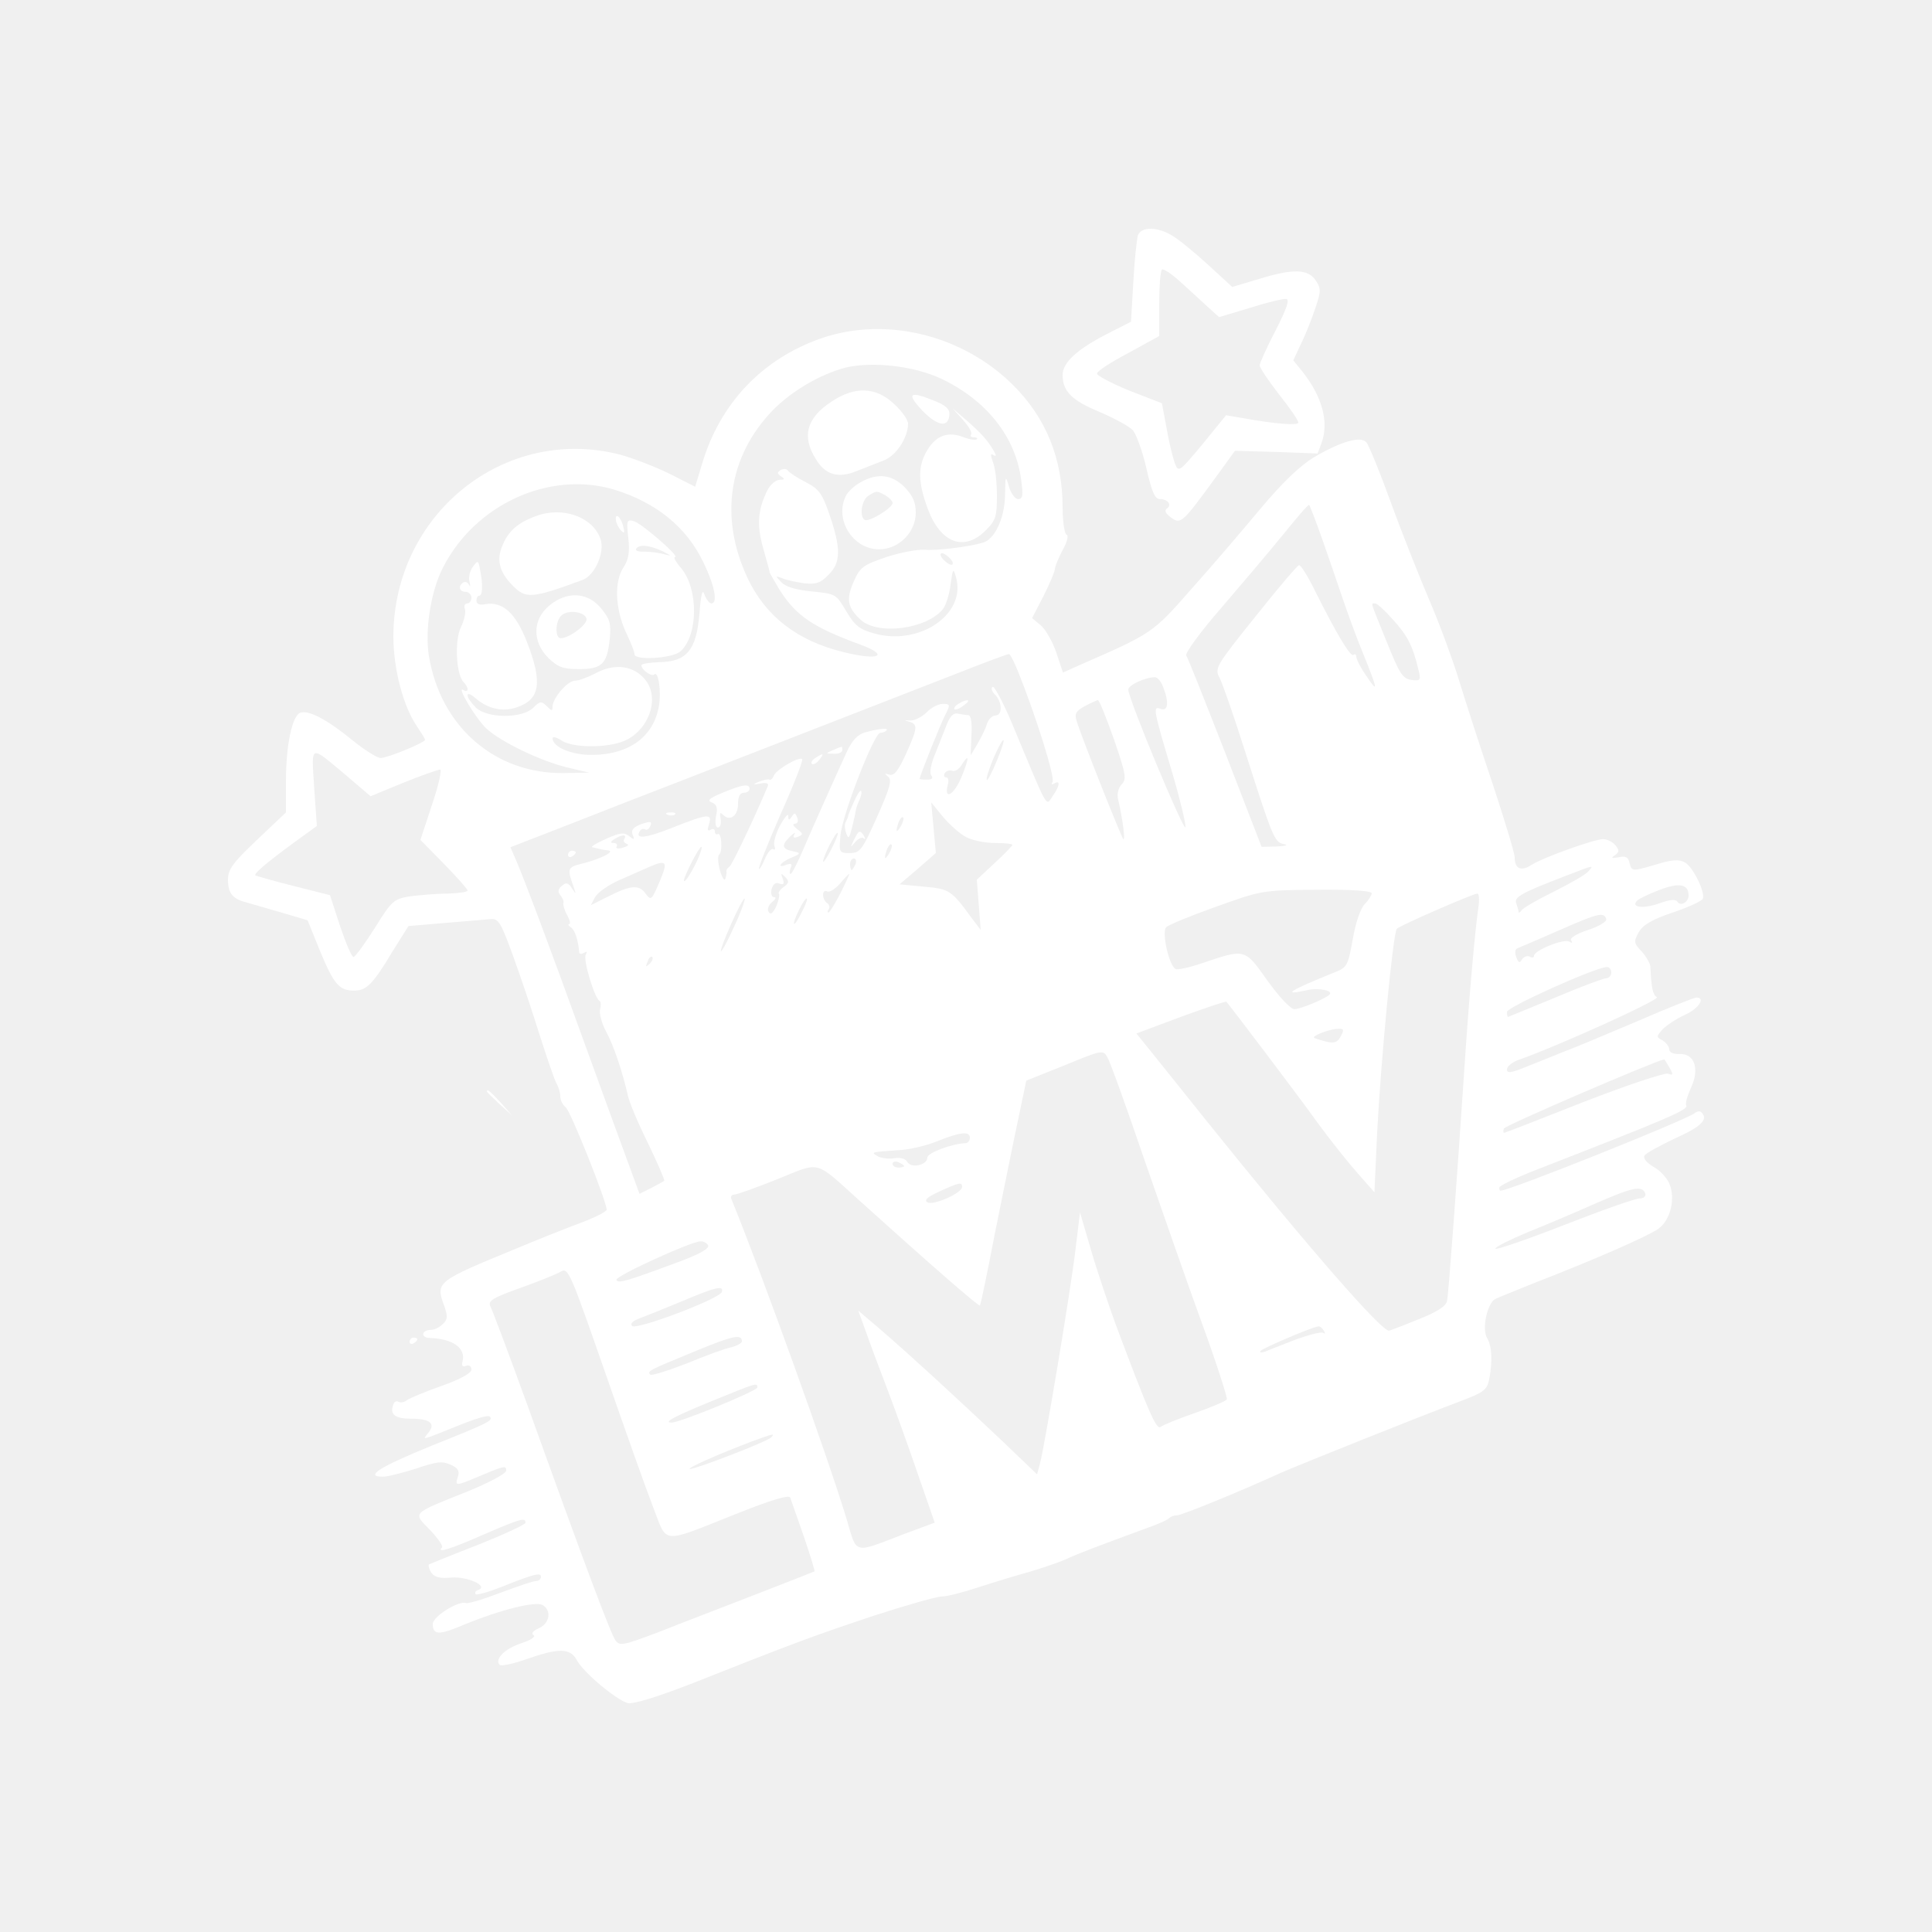
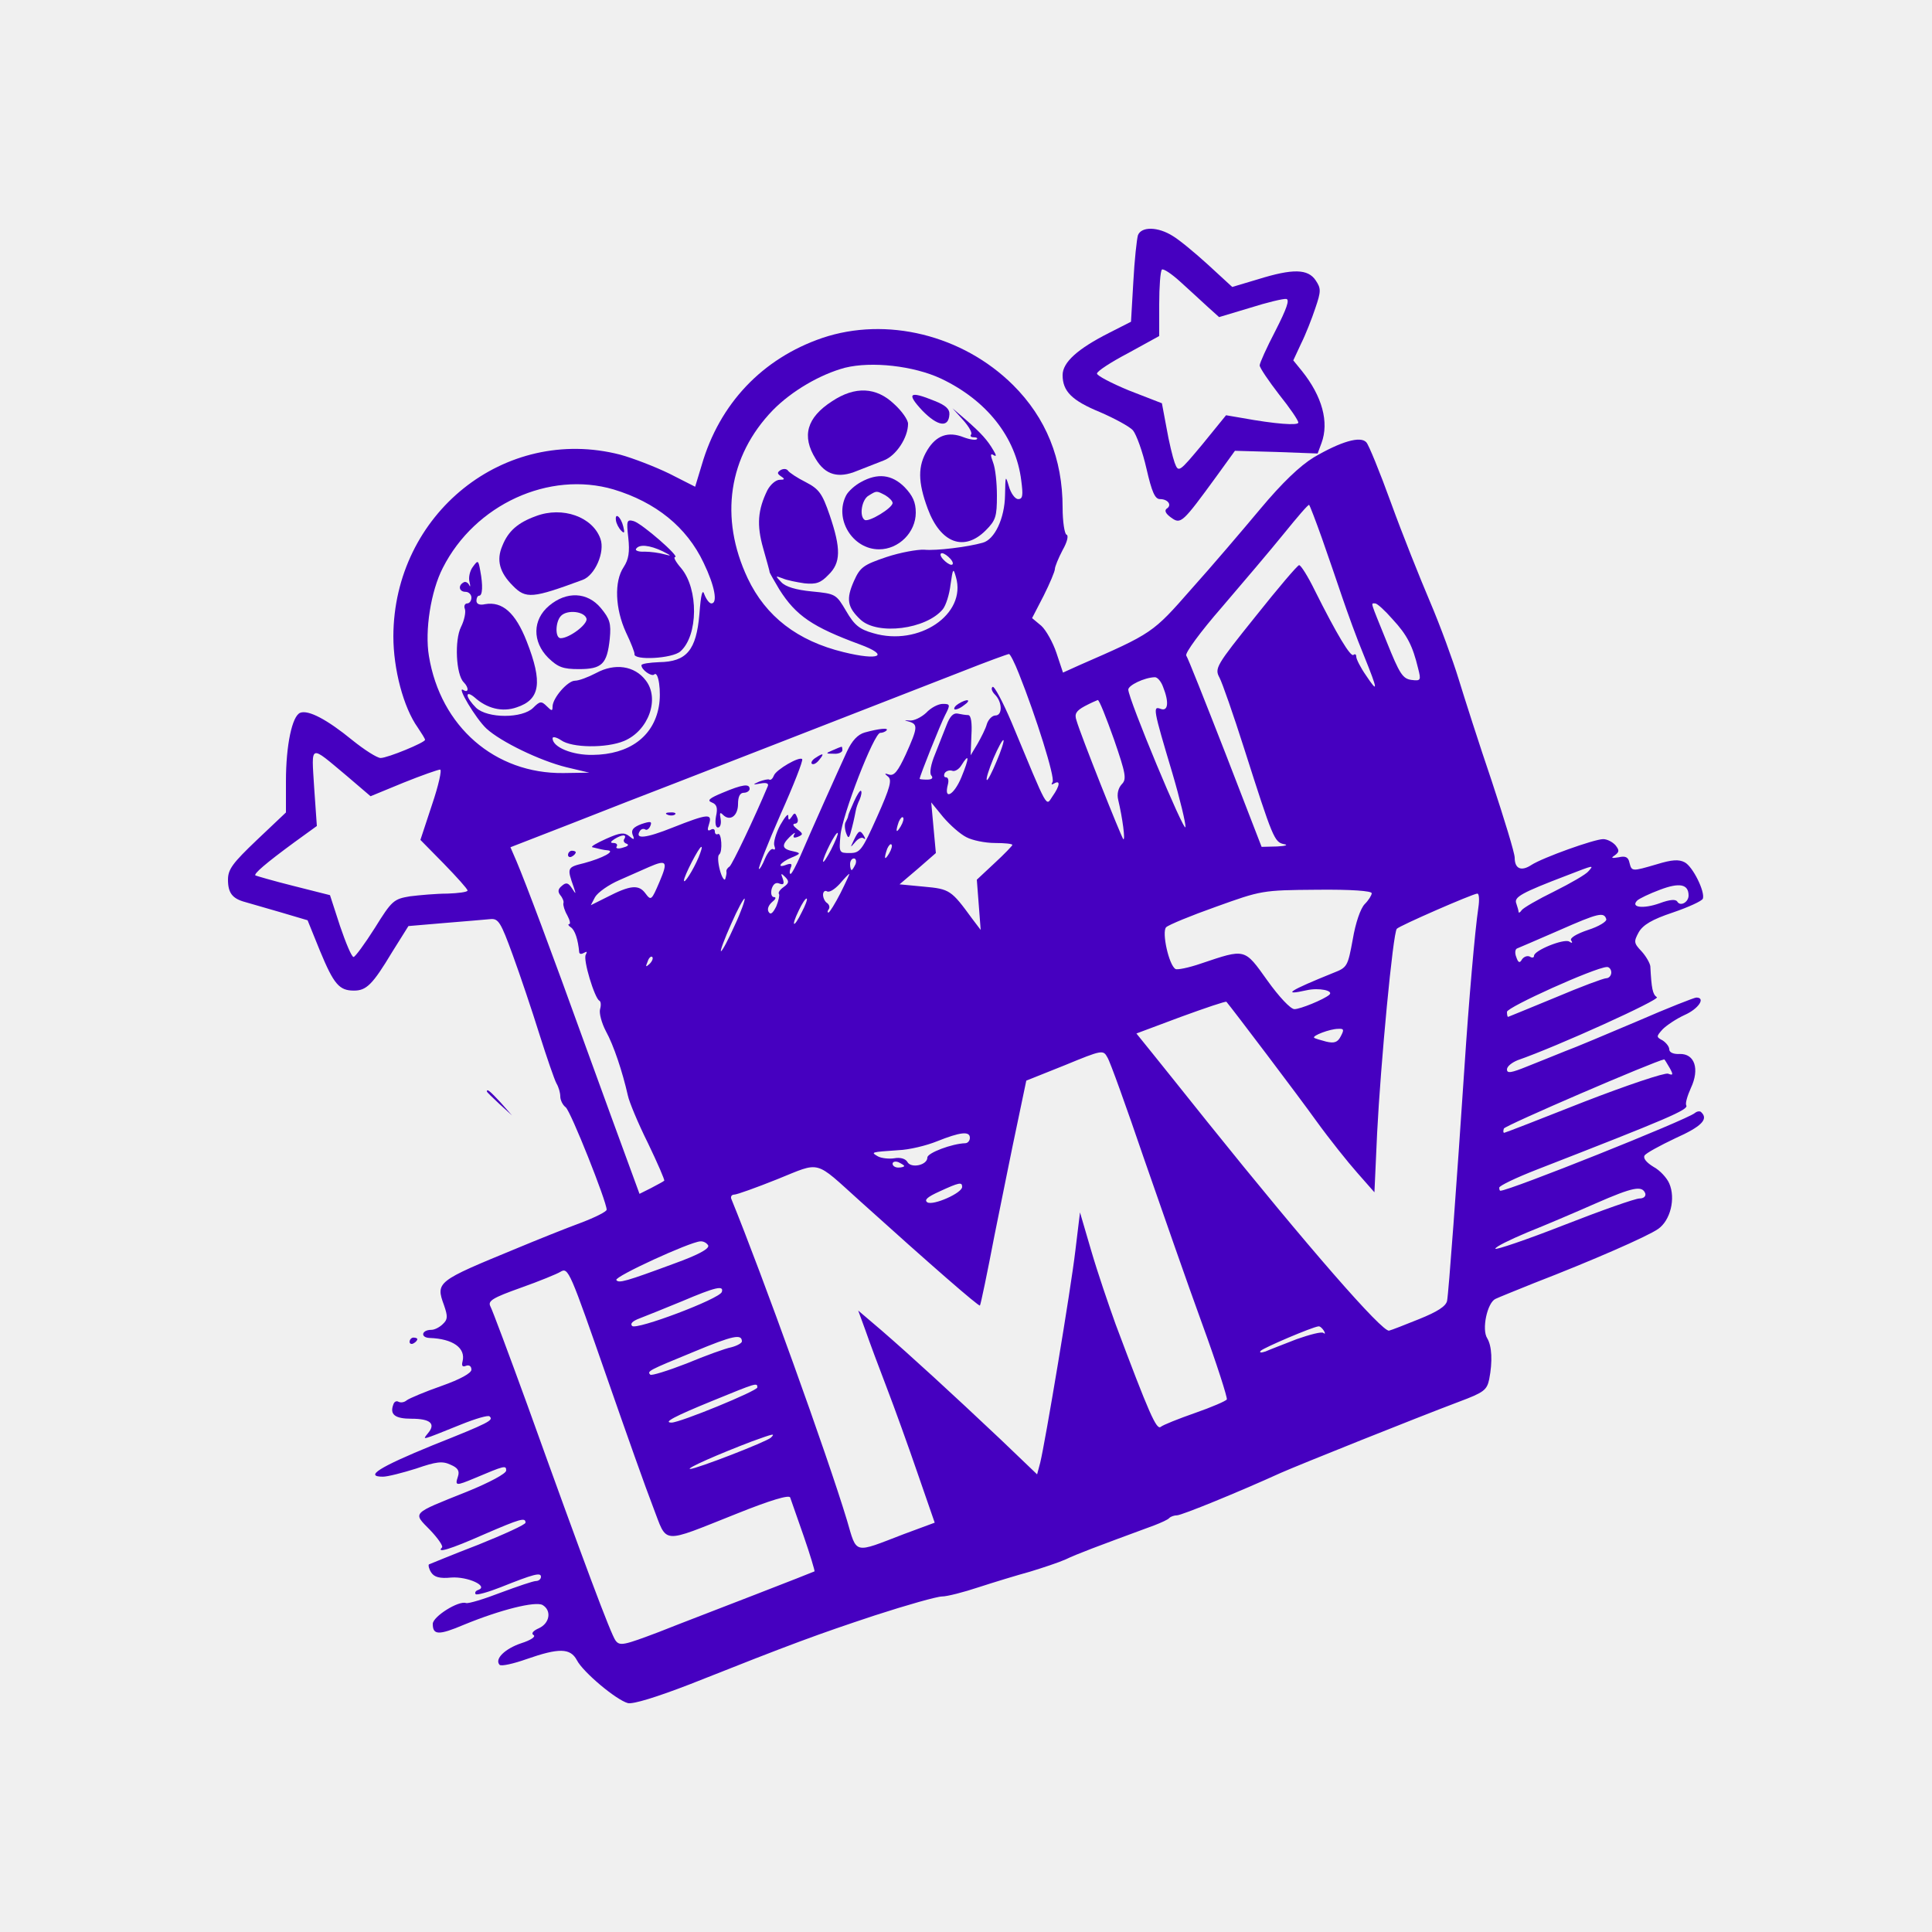
<svg xmlns="http://www.w3.org/2000/svg" version="1.1" width="500pt" height="500pt" viewBox="0,0,256,256">
-   <g fill="#FFFFFF" fill-rule="nonzero" stroke="none" stroke-width="1" stroke-linecap="butt" stroke-linejoin="miter" stroke-miterlimit="10" stroke-dasharray="" stroke-dashoffset="0" font-family="none" font-weight="none" font-size="none" text-anchor="none" style="mix-blend-mode: normal">
+   <g fill="#4600C0" fill-rule="nonzero" stroke="none" stroke-width="1" stroke-linecap="butt" stroke-linejoin="miter" stroke-miterlimit="10" stroke-dasharray="" stroke-dashoffset="0" font-family="none" font-weight="none" font-size="none" text-anchor="none" style="mix-blend-mode: normal">
    <g transform="translate(4.60861,4.69298) scale(0.512,0.512)">
      <g transform="translate(0,500) scale(0.1,-0.1)">
        <path d="M2855,4483c-3,-10 -9,-64 -12,-121l-6,-103l-57,-29c-81,-41 -120,-76 -120,-109c0,-42 24,-66 97,-96c37,-16 76,-37 85,-47c9,-11 25,-55 35,-99c14,-61 22,-79 35,-79c21,0 32,-16 17,-25c-6,-5 -2,-13 12,-23c25,-18 29,-14 118,108l47,65l107,-3l107,-4l10,27c20,54 2,121 -51,187l-22,27l20,43c12,24 28,65 37,92c15,44 15,51 1,72c-20,30 -59,31 -149,3l-67,-20l-62,57c-34,31 -75,65 -92,75c-38,24 -81,25 -90,2zM3035,4298l30,-27l80,24c44,14 86,24 94,23c9,-2 1,-25 -28,-82c-23,-44 -41,-84 -41,-90c0,-6 23,-40 50,-75c28,-35 50,-67 50,-73c0,-8 -58,-4 -146,12l-41,7l-61,-75c-61,-73 -62,-74 -72,-48c-5,14 -15,55 -21,90l-12,64l-85,33c-46,19 -84,39 -83,44c0,6 37,30 81,53l80,44v82c0,46 3,86 7,90c4,3 25,-11 47,-31c23,-21 55,-50 71,-65z" />
        <path d="M2038,4217c-155,-53 -266,-170 -312,-329l-17,-56l-67,34c-37,18 -94,40 -127,49c-299,77 -586,-153 -587,-470c0,-85 26,-184 63,-236c10,-15 19,-29 19,-32c0,-7 -97,-47 -115,-47c-9,0 -42,21 -73,46c-66,54 -114,79 -135,71c-21,-8 -37,-84 -37,-177v-81l-75,-71c-63,-60 -75,-76 -75,-103c0,-34 11,-49 45,-58c11,-3 52,-15 90,-26l71,-21l32,-79c36,-87 50,-103 88,-103c32,0 48,15 99,100l42,67l94,8c52,4 105,9 118,10c21,2 27,-8 58,-93c19,-52 50,-144 69,-205c19,-60 39,-118 44,-127c6,-10 10,-25 10,-34c0,-9 6,-22 14,-28c13,-10 106,-244 106,-265c0,-5 -30,-20 -67,-34c-38,-14 -113,-44 -168,-67c-204,-84 -208,-86 -186,-146c10,-29 10,-37 -3,-49c-8,-8 -21,-15 -30,-15c-25,0 -29,-20 -4,-21c60,-2 94,-26 85,-61c-3,-11 0,-15 9,-11c8,3 14,-1 14,-10c0,-9 -29,-25 -77,-42c-43,-15 -83,-32 -90,-37c-7,-6 -16,-7 -22,-4c-5,3 -11,0 -13,-7c-10,-26 4,-37 47,-37c49,0 63,-13 43,-37c-15,-19 -22,-21 85,22c37,15 71,25 74,21c11,-10 0,-16 -148,-75c-137,-56 -177,-81 -128,-81c12,0 51,10 86,21c52,18 68,20 89,10c19,-8 24,-16 19,-31c-8,-24 -5,-24 43,-4c78,33 82,34 82,20c0,-8 -43,-31 -102,-55c-145,-58 -140,-53 -95,-99c20,-21 34,-41 31,-45c-16,-16 21,-5 107,33c97,42 109,45 109,31c0,-5 -55,-30 -122,-57c-68,-26 -125,-50 -128,-51c-2,-2 0,-12 6,-21c8,-12 22,-16 52,-13c42,3 97,-22 70,-32c-7,-2 -10,-7 -7,-11c3,-3 32,5 65,18c85,34 104,39 104,27c0,-6 -6,-11 -13,-11c-7,0 -48,-14 -91,-30c-44,-17 -84,-29 -90,-27c-19,7 -86,-35 -86,-54c0,-29 15,-30 81,-2c95,39 184,61 203,51c24,-14 19,-47 -9,-60c-16,-7 -21,-14 -14,-18c6,-4 -7,-13 -32,-21c-42,-14 -70,-41 -56,-56c5,-4 36,3 70,15c83,29 113,29 130,-3c16,-31 102,-103 132,-111c14,-3 73,15 161,49c267,106 330,129 478,178c83,27 161,49 174,49c13,0 56,11 95,24c40,13 99,31 132,40c33,10 75,24 93,32c29,14 77,32 229,88c18,7 36,15 39,19c4,4 13,7 20,7c12,0 159,60 269,110c45,20 352,143 461,184c64,24 72,30 78,58c9,46 7,86 -5,106c-15,23 0,92 21,102c8,4 53,22 100,41c150,58 294,121 321,140c32,22 46,79 29,118c-6,14 -24,34 -41,43c-18,11 -27,22 -23,29c3,6 40,26 80,45c67,30 86,49 67,67c-3,4 -11,3 -17,-2c-22,-18 -480,-201 -503,-201c-2,0 -3,4 -3,8c0,5 44,26 98,47c339,132 393,155 386,166c-3,5 3,25 12,45c23,49 10,89 -29,88c-16,-1 -27,4 -27,12c0,7 -8,17 -17,23c-17,9 -17,10 0,29c10,10 35,27 57,37c36,16 55,45 30,45c-5,0 -74,-27 -152,-61c-78,-33 -163,-69 -188,-78c-25,-10 -69,-28 -97,-39c-42,-17 -53,-19 -53,-8c0,8 13,18 28,24c101,35 370,157 360,163c-11,7 -14,22 -17,80c-1,8 -11,26 -23,39c-20,21 -20,25 -7,49c11,19 34,33 88,51c41,14 76,30 78,36c6,18 -26,83 -47,94c-15,8 -33,7 -72,-5c-65,-19 -65,-19 -71,4c-3,15 -11,18 -28,14c-18,-3 -21,-2 -10,5c12,9 12,13 2,26c-8,9 -22,16 -32,16c-23,0 -157,-48 -186,-67c-26,-17 -43,-10 -43,19c0,12 -27,100 -59,197c-33,97 -71,216 -86,265c-15,49 -48,139 -74,200c-26,61 -72,176 -101,256c-29,80 -58,151 -64,157c-15,17 -66,2 -136,-39c-36,-22 -82,-66 -138,-133c-46,-55 -126,-149 -179,-208c-100,-114 -100,-114 -290,-197l-42,-19l-17,51c-9,27 -27,59 -39,70l-24,20l30,58c16,32 29,63 29,69c0,6 9,28 20,49c12,21 16,38 10,40c-5,2 -10,34 -10,70c0,127 -43,232 -128,317c-131,130 -328,178 -494,122zM2345,4112c118,-56 194,-151 208,-264c5,-38 4,-48 -8,-48c-8,0 -19,15 -24,33c-9,30 -9,28 -10,-23c-1,-60 -27,-115 -58,-123c-39,-11 -120,-21 -151,-18c-17,1 -62,-7 -98,-19c-59,-20 -68,-26 -84,-62c-21,-47 -17,-68 17,-100c44,-41 170,-25 213,27c8,10 17,38 20,64c6,42 7,44 14,19c28,-96 -96,-180 -214,-145c-36,10 -49,21 -70,57c-26,44 -27,45 -89,51c-41,4 -68,12 -79,24c-16,17 -16,17 3,10c11,-5 37,-10 57,-13c30,-3 42,1 62,22c32,31 33,67 3,155c-19,55 -27,67 -62,85c-22,11 -43,25 -46,30c-4,5 -12,5 -19,1c-9,-6 -9,-9 1,-16c11,-7 10,-9 -3,-9c-10,0 -24,-12 -32,-27c-25,-51 -28,-90 -11,-150c9,-32 17,-60 17,-63c1,-3 12,-22 25,-44c43,-68 86,-97 208,-142c79,-29 51,-43 -42,-20c-119,29 -201,92 -248,191c-74,157 -50,316 65,435c49,50 123,93 187,110c69,17 177,5 248,-28zM1498,3825c109,-33 189,-97 233,-190c29,-60 37,-105 20,-105c-5,0 -13,10 -18,23c-5,16 -9,2 -13,-51c-8,-93 -33,-123 -104,-124c-25,-1 -46,-4 -46,-8c0,-12 26,-30 33,-24c11,11 19,-45 12,-83c-14,-78 -77,-124 -171,-125c-53,-1 -104,20 -104,43c0,5 10,3 22,-5c28,-20 117,-21 163,-2c64,27 93,110 56,157c-29,38 -80,45 -128,19c-21,-11 -45,-20 -55,-20c-19,0 -58,-45 -58,-67c0,-12 -2,-12 -15,1c-14,14 -18,13 -35,-4c-28,-28 -118,-28 -148,0c-12,12 -22,26 -22,32c0,6 7,4 18,-5c32,-29 72,-39 109,-26c61,20 68,64 26,171c-29,74 -63,104 -108,96c-13,-3 -22,0 -22,9c0,7 3,13 7,13c9,0 10,27 3,64c-5,28 -6,29 -19,11c-8,-10 -12,-28 -9,-39c3,-12 2,-15 -1,-8c-3,6 -10,10 -15,6c-14,-8 -11,-24 6,-24c8,0 15,-7 15,-15c0,-8 -5,-15 -11,-15c-6,0 -9,-7 -6,-14c3,-8 -1,-29 -10,-47c-17,-34 -13,-123 7,-143c14,-14 13,-29 -1,-20c-19,12 32,-74 60,-100c37,-34 138,-83 207,-100l59,-14l-67,-1c-177,-2 -318,120 -348,303c-11,66 5,168 36,228c83,164 275,252 442,203zM3331,3699c16,-46 40,-115 53,-154c13,-38 37,-105 55,-148c38,-94 38,-101 6,-53c-14,20 -25,42 -25,48c0,6 -3,8 -7,5c-7,-8 -44,54 -100,166c-18,37 -37,67 -41,66c-4,0 -55,-60 -113,-133c-102,-127 -106,-134 -93,-158c7,-13 36,-96 64,-184c74,-232 78,-242 103,-247c12,-2 4,-5 -18,-6l-40,-1l-94,243c-52,133 -97,247 -101,252c-4,6 37,62 92,125c54,63 127,149 161,191c34,42 63,76 65,74c2,-2 17,-41 33,-86zM2370,3645c7,-8 8,-15 2,-15c-5,0 -15,7 -22,15c-7,8 -8,15 -2,15c5,0 15,-7 22,-15zM3514,3489c38,-41 52,-69 66,-127c8,-31 7,-33 -17,-30c-23,3 -31,16 -64,98c-44,109 -42,100 -30,100c5,0 25,-18 45,-41zM2547,3348c44,-110 94,-269 87,-280c-4,-7 -3,-8 4,-4c17,10 15,-6 -4,-33c-18,-26 -9,-42 -106,191c-23,54 -45,95 -49,92c-5,-3 -2,-12 6,-20c19,-19 20,-54 1,-54c-8,0 -18,-10 -22,-22c-3,-12 -15,-35 -24,-51l-18,-30l2,52c2,32 -1,51 -8,52c-6,0 -19,2 -28,4c-11,2 -20,-8 -28,-29c-7,-17 -20,-51 -30,-76c-11,-26 -15,-49 -10,-55c6,-7 2,-11 -11,-11c-10,0 -19,1 -19,2c0,7 54,142 66,165c14,27 13,29 -6,29c-12,0 -31,-10 -43,-23c-13,-12 -32,-21 -42,-20c-16,1 -17,1 -2,-3c23,-7 22,-16 -9,-85c-20,-43 -30,-56 -43,-52c-12,4 -13,3 -3,-5c11,-8 6,-28 -28,-104c-39,-87 -44,-94 -71,-94c-27,0 -28,1 -24,45c4,52 87,266 103,266c6,0 13,3 16,6c8,8 -20,5 -56,-5c-18,-5 -33,-21 -46,-49c-24,-52 -93,-206 -120,-269c-12,-27 -23,-48 -26,-48c-3,0 -3,7 0,15c5,11 2,13 -10,9c-28,-11 -17,6 12,18c24,10 25,12 7,16c-31,6 -34,15 -12,37c11,11 17,14 13,8c-5,-9 -2,-11 9,-7c14,6 14,8 -2,20c-10,8 -13,13 -6,14c7,0 10,7 6,16c-5,13 -7,13 -14,2c-7,-10 -9,-10 -9,2c0,8 -9,-3 -21,-24c-11,-21 -18,-45 -15,-53c3,-8 2,-12 -3,-9c-5,3 -14,-8 -21,-24c-7,-17 -14,-29 -16,-27c-2,2 23,66 56,141c34,76 59,140 56,143c-7,8 -67,-27 -73,-42c-3,-8 -8,-13 -12,-11c-3,2 -15,-1 -26,-5c-18,-8 -18,-9 3,-5c16,3 22,0 19,-7c-34,-81 -92,-203 -99,-208c-5,-3 -9,-9 -8,-13c1,-4 -1,-12 -3,-19c-2,-6 -9,4 -14,23c-5,19 -6,37 -2,40c10,7 6,59 -3,53c-5,-2 -8,1 -8,7c0,6 -5,8 -11,4c-8,-4 -9,0 -4,15c9,28 -3,27 -94,-9c-70,-28 -99,-31 -85,-9c3,5 9,7 14,4c4,-3 10,2 13,9c5,12 1,13 -23,5c-21,-8 -27,-15 -23,-27c6,-14 4,-15 -9,-4c-13,10 -23,9 -59,-7c-24,-11 -41,-20 -36,-22c21,-5 28,-7 40,-8c20,-2 -13,-20 -61,-33c-45,-11 -45,-12 -27,-63c6,-18 6,-19 -5,-2c-9,14 -15,16 -26,6c-10,-8 -11,-15 -4,-24c6,-7 10,-17 8,-21c-1,-5 3,-19 10,-31c7,-13 9,-23 5,-23c-4,0 -2,-4 4,-8c11,-7 19,-32 22,-65c1,-5 6,-5 13,-1c7,4 8,3 4,-5c-8,-12 23,-113 35,-119c4,-2 5,-11 2,-22c-3,-10 4,-36 15,-57c20,-36 43,-105 57,-167c3,-15 26,-71 52,-123c25,-52 44,-96 42,-97c-2,-2 -17,-10 -34,-19l-30,-15l-26,71c-15,40 -65,178 -112,307c-93,258 -156,425 -180,482l-16,37l157,61c86,34 207,81 267,104c96,37 290,113 745,290c63,25 118,45 121,45c3,1 15,-23 26,-51zM2920,3314c16,-40 13,-64 -6,-57c-21,8 -20,1 30,-166c20,-68 35,-131 34,-140c-3,-16 -148,332 -148,356c0,11 41,31 68,32c7,1 17,-11 22,-25zM2793,3178c31,-90 33,-103 20,-116c-9,-10 -13,-25 -9,-41c11,-46 19,-106 13,-101c-5,5 -111,271 -121,307c-6,17 -1,25 21,37c15,8 31,15 34,16c4,0 22,-46 42,-102zM2489,3121c-12,-29 -23,-50 -25,-48c-3,2 5,27 17,56c12,28 24,50 26,47c2,-2 -6,-27 -18,-55zM807,3084l62,-53l85,35c47,19 90,34 95,34c5,0 -4,-41 -21,-91l-30,-91l61,-62c33,-34 61,-65 61,-69c0,-4 -24,-7 -52,-8c-29,0 -73,-4 -97,-7c-42,-7 -47,-11 -91,-82c-26,-41 -51,-75 -55,-75c-5,0 -20,36 -35,80l-26,80l-95,24c-52,13 -96,26 -98,27c-5,4 26,31 101,86l58,42l-7,100c-7,114 -13,111 84,30zM2398,3080c-19,-46 -46,-61 -35,-19c3,11 1,19 -5,19c-5,0 -6,5 -3,11c4,6 13,8 19,6c7,-3 18,4 24,14c21,34 21,20 0,-31zM2411,2925c15,-8 48,-15 74,-15c25,0 45,-2 45,-5c0,-2 -21,-24 -46,-47l-46,-43l5,-65l5,-65l-22,29c-54,74 -58,77 -125,83l-63,6l47,40l47,41l-6,65l-6,66l31,-38c18,-21 44,-44 60,-52zM2241,2953c-12,-20 -14,-14 -5,12c4,9 9,14 11,11c3,-2 0,-13 -6,-23zM2061,2893c-11,-21 -20,-35 -21,-31c0,12 33,78 38,74c2,-2 -6,-21 -17,-43zM1526,2921c-4,-5 -1,-11 6,-13c7,-3 2,-7 -10,-10c-12,-4 -20,-2 -16,3c3,5 -1,9 -8,9c-9,0 -9,3 2,10c19,12 33,13 26,1zM2211,2883c-12,-20 -14,-14 -5,12c4,9 9,14 11,11c3,-2 0,-13 -6,-23zM1718,2873c-14,-33 -38,-71 -38,-60c0,11 39,87 45,87c3,0 -1,-12 -7,-27zM2124,2855c-4,-8 -8,-15 -10,-15c-2,0 -4,7 -4,15c0,8 4,15 10,15c5,0 7,-7 4,-15zM1617,2810c-21,-49 -22,-50 -37,-30c-17,23 -39,21 -99,-10l-42,-21l11,21c7,12 35,32 63,44c29,13 63,28 77,34c46,20 49,14 27,-38zM4021,2837c-6,-8 -46,-31 -88,-52c-43,-21 -81,-43 -85,-49c-4,-6 -8,-8 -8,-4c0,3 -3,13 -6,22c-6,16 13,27 131,72c72,28 70,27 56,11zM1938,2796c-10,-7 -15,-15 -12,-18c2,-3 -1,-17 -7,-32c-9,-18 -15,-23 -20,-14c-4,7 0,17 9,25c9,7 12,13 5,13c-6,0 -9,9 -6,21c4,13 11,18 20,14c11,-4 13,-1 9,12c-6,15 -5,16 6,5c11,-11 10,-16 -4,-26zM2085,2780c-14,-27 -28,-50 -31,-50c-3,0 -3,4 1,9c3,5 1,12 -5,16c-5,3 -10,13 -10,21c0,8 5,12 10,9c6,-4 20,5 33,19c12,14 23,26 25,26c1,0 -9,-22 -23,-50zM4280,2774c0,-17 -21,-29 -29,-16c-4,7 -19,6 -46,-4c-42,-15 -76,-11 -58,7c5,5 32,18 59,28c50,19 74,15 74,-15zM3460,2780c0,-5 -8,-18 -18,-28c-11,-11 -24,-49 -31,-91c-13,-70 -14,-73 -50,-87c-114,-46 -136,-60 -69,-45c31,7 71,-1 58,-12c-14,-12 -75,-37 -90,-37c-10,0 -40,32 -70,74c-60,84 -56,83 -172,44c-32,-11 -62,-17 -66,-14c-17,10 -36,96 -24,108c6,6 64,30 129,53c117,42 119,43 261,44c89,1 142,-3 142,-9zM3736,2743c-9,-60 -25,-245 -36,-413c-20,-300 -41,-585 -45,-605c-3,-14 -25,-28 -72,-47c-37,-15 -73,-29 -78,-30c-17,-5 -210,216 -471,541c-54,68 -118,147 -141,176l-42,52l115,43c63,23 116,41 118,39c16,-19 185,-242 233,-309c34,-47 82,-107 106,-134l44,-50l7,154c9,178 41,519 51,528c7,8 195,90 208,91c5,1 6,-16 3,-36zM1811,2696c-16,-36 -32,-66 -35,-66c-3,0 9,32 26,70c17,39 33,68 35,66c2,-2 -9,-34 -26,-70zM1985,2731c-21,-43 -29,-39 -8,4c9,19 18,33 21,31c2,-2 -4,-18 -13,-35zM4067,2713c2,-6 -19,-19 -47,-28c-30,-10 -48,-21 -44,-27c5,-7 2,-8 -5,-3c-14,8 -91,-23 -91,-37c0,-5 -5,-6 -11,-2c-6,3 -15,0 -20,-7c-6,-11 -10,-9 -15,6c-4,10 -3,20 2,22c5,2 54,23 109,47c102,45 116,48 122,29zM1591,2597c-10,-9 -11,-8 -5,6c3,10 9,15 12,12c3,-3 0,-11 -7,-18zM4080,2575c0,-8 -6,-15 -13,-15c-7,0 -66,-22 -132,-50c-66,-27 -121,-50 -122,-50c-2,0 -3,6 -3,13c0,12 226,114 258,116c6,1 12,-6 12,-14zM3380,2410c-8,-16 -17,-19 -38,-14c-15,4 -29,8 -31,10c-6,5 41,23 62,23c15,1 16,-2 7,-19zM2870,2095c46,-132 113,-325 151,-429c38,-104 66,-192 64,-196c-2,-4 -39,-20 -82,-35c-43,-15 -83,-31 -89,-36c-11,-9 -30,34 -117,266c-18,50 -47,135 -63,190l-29,99l-12,-99c-12,-102 -78,-496 -91,-549l-8,-30l-94,90c-126,119 -233,217 -308,282l-61,52l19,-52c10,-29 35,-96 55,-148c20,-52 56,-152 80,-222l44,-127l-81,-30c-130,-50 -120,-53 -146,36c-51,169 -221,640 -299,831c-3,6 0,12 7,12c7,0 57,18 112,40c114,46 94,51 214,-57c184,-166 307,-273 310,-270c2,2 19,84 38,183c20,98 46,229 59,289l23,110l100,40c97,40 99,40 110,20c7,-11 49,-128 94,-260zM4231,2328c10,-18 9,-20 -4,-15c-9,3 -107,-30 -218,-73c-111,-44 -204,-80 -206,-80c-3,0 -3,5 -1,11c3,8 391,175 415,179c1,0 7,-10 14,-22zM2420,2147c0,-8 -6,-14 -12,-14c-34,-1 -98,-25 -98,-37c0,-20 -43,-29 -52,-11c-5,8 -18,12 -34,9c-13,-2 -33,0 -42,5c-19,11 -19,11 53,16c28,1 73,12 100,23c60,24 85,27 85,9zM2250,2074c0,-2 -7,-4 -15,-4c-8,0 -15,4 -15,10c0,5 7,7 15,4c8,-4 15,-8 15,-10zM2400,2020c0,-16 -75,-49 -90,-40c-9,6 0,14 31,28c52,24 59,25 59,12zM4168,2003c2,-8 -5,-13 -15,-13c-11,0 -99,-31 -196,-69c-97,-38 -177,-65 -177,-61c0,5 37,23 82,42c45,18 125,52 177,75c98,43 121,47 129,26zM1743,1868c2,-9 -29,-25 -87,-46c-127,-47 -145,-52 -151,-43c-5,9 189,98 217,100c9,1 18,-5 21,-11zM1483,1520c47,-135 99,-282 117,-328c38,-98 17,-97 216,-18c87,35 137,50 139,42c2,-6 18,-51 35,-100c17,-49 29,-90 28,-91c-2,-1 -70,-28 -153,-60c-82,-32 -195,-75 -250,-97c-90,-34 -101,-37 -112,-22c-12,16 -80,197 -228,609c-48,132 -91,247 -96,256c-7,14 6,22 79,48c48,17 94,36 102,41c21,13 24,4 123,-280zM1778,1748c-6,-18 -221,-99 -232,-88c-6,6 1,13 20,20c16,6 65,26 109,44c87,37 109,42 103,24zM3336,1648c4,-7 4,-10 -1,-6c-4,4 -35,-4 -69,-16c-33,-13 -70,-27 -81,-32c-12,-4 -17,-3 -12,2c8,8 132,61 149,63c4,1 10,-5 14,-11zM1830,1620c0,-4 -12,-11 -27,-15c-16,-3 -68,-22 -116,-42c-49,-19 -91,-32 -94,-29c-9,9 -5,11 112,59c103,43 125,47 125,27zM1870,1501c0,-9 -200,-91 -222,-91c-23,0 7,16 105,56c115,47 117,48 117,35zM1905,1371c-12,-11 -193,-81 -209,-81c-12,1 75,39 159,71c58,21 62,22 50,10z" />
        <path d="M2063,4053c-65,-42 -79,-90 -42,-149c25,-42 59,-51 107,-31c20,8 51,20 69,27c32,12 63,59 63,95c0,10 -16,33 -36,51c-46,44 -101,47 -161,7z" />
        <path d="M2297,4029c40,-41 68,-45 70,-10c1,14 -10,24 -38,35c-66,27 -74,20 -32,-25z" />
        <path d="M2403,4004c15,-17 24,-33 20,-37c-3,-4 0,-7 7,-7c7,0 11,-2 8,-5c-3,-3 -18,-1 -34,5c-40,16 -71,5 -94,-33c-25,-41 -25,-82 1,-152c33,-89 94,-112 150,-56c26,26 29,36 29,90c0,33 -4,71 -10,86c-7,19 -7,24 1,19c8,-5 8,-1 0,12c-15,26 -31,44 -71,79l-35,30z" />
        <path d="M2138,3844c-15,-8 -32,-23 -38,-34c-32,-61 16,-140 85,-140c51,0 95,44 95,95c0,27 -8,44 -29,66c-33,33 -70,37 -113,13zM2201,3810c10,-6 19,-15 19,-20c0,-13 -61,-50 -72,-44c-15,9 -8,53 10,63c21,13 20,13 43,1z" />
        <path d="M1297,3756c-47,-17 -72,-39 -87,-77c-16,-37 -7,-69 27,-103c34,-35 51,-33 181,15c32,12 58,72 46,106c-20,57 -98,85 -167,59z" />
        <path d="M1504,3745c1,-8 7,-20 14,-27c8,-8 9,-5 5,11c-6,25 -22,38 -19,16z" />
        <path d="M1536,3700c4,-37 1,-56 -12,-76c-25,-37 -22,-108 6,-169c13,-27 23,-53 22,-56c-3,-17 98,-12 119,7c46,41 47,161 2,215c-14,16 -21,29 -16,29c14,0 -86,87 -107,93c-18,5 -19,1 -14,-43zM1625,3665c23,-12 24,-13 5,-8c-14,4 -37,7 -52,7c-15,-1 -25,3 -22,7c8,13 35,10 69,-6z" />
        <path d="M1331,3524c-43,-36 -44,-93 -2,-135c25,-24 38,-29 79,-29c60,0 73,13 80,78c4,41 0,52 -23,80c-35,42 -89,44 -134,6zM1428,3490c2,-15 -45,-50 -67,-50c-15,0 -14,43 1,58c17,17 62,11 66,-8z" />
        <path d="M2390,3270c-8,-5 -12,-11 -10,-14c3,-2 14,2 24,10c22,15 10,19 -14,4z" />
        <path d="M2065,3150c-19,-8 -19,-9 3,-9c12,-1 22,4 22,9c0,6 -1,10 -2,9c-2,0 -12,-4 -23,-9z" />
        <path d="M2020,3130c-8,-5 -12,-12 -9,-15c4,-3 12,1 19,10c14,17 11,19 -10,5z" />
        <path d="M1780,3040c-34,-14 -41,-20 -28,-25c13,-5 16,-14 11,-36c-3,-17 -1,-29 5,-29c6,0 9,10 7,22c-3,16 -2,19 6,11c18,-18 39,-3 39,28c0,19 5,29 15,29c8,0 15,5 15,10c0,14 -18,12 -70,-10z" />
        <path d="M2120,3017c-8,-18 -15,-34 -15,-37c0,-3 -3,-9 -6,-15c-4,-5 -3,-19 1,-30c6,-16 8,-13 15,15c5,19 9,40 10,45c1,6 5,18 10,28c4,10 6,20 3,22c-2,2 -10,-10 -18,-28z" />
        <path d="M1638,2983c7,-3 16,-2 19,1c4,3 -2,6 -13,5c-11,0 -14,-3 -6,-6z" />
        <path d="M2120,2918c-10,-21 -10,-21 3,-6c8,10 18,14 22,10c5,-4 5,-1 1,6c-10,17 -14,15 -26,-10z" />
        <path d="M1380,2879c0,-5 5,-7 10,-4c6,3 10,8 10,11c0,2 -4,4 -10,4c-5,0 -10,-5 -10,-11z" />
        <path d="M1170,2267c0,-2 15,-16 33,-33l32,-29l-29,33c-28,30 -36,37 -36,29z" />
        <path d="M970,1619c0,-5 5,-7 10,-4c6,3 10,8 10,11c0,2 -4,4 -10,4c-5,0 -10,-5 -10,-11z" />
      </g>
    </g>
  </g>
</svg>
